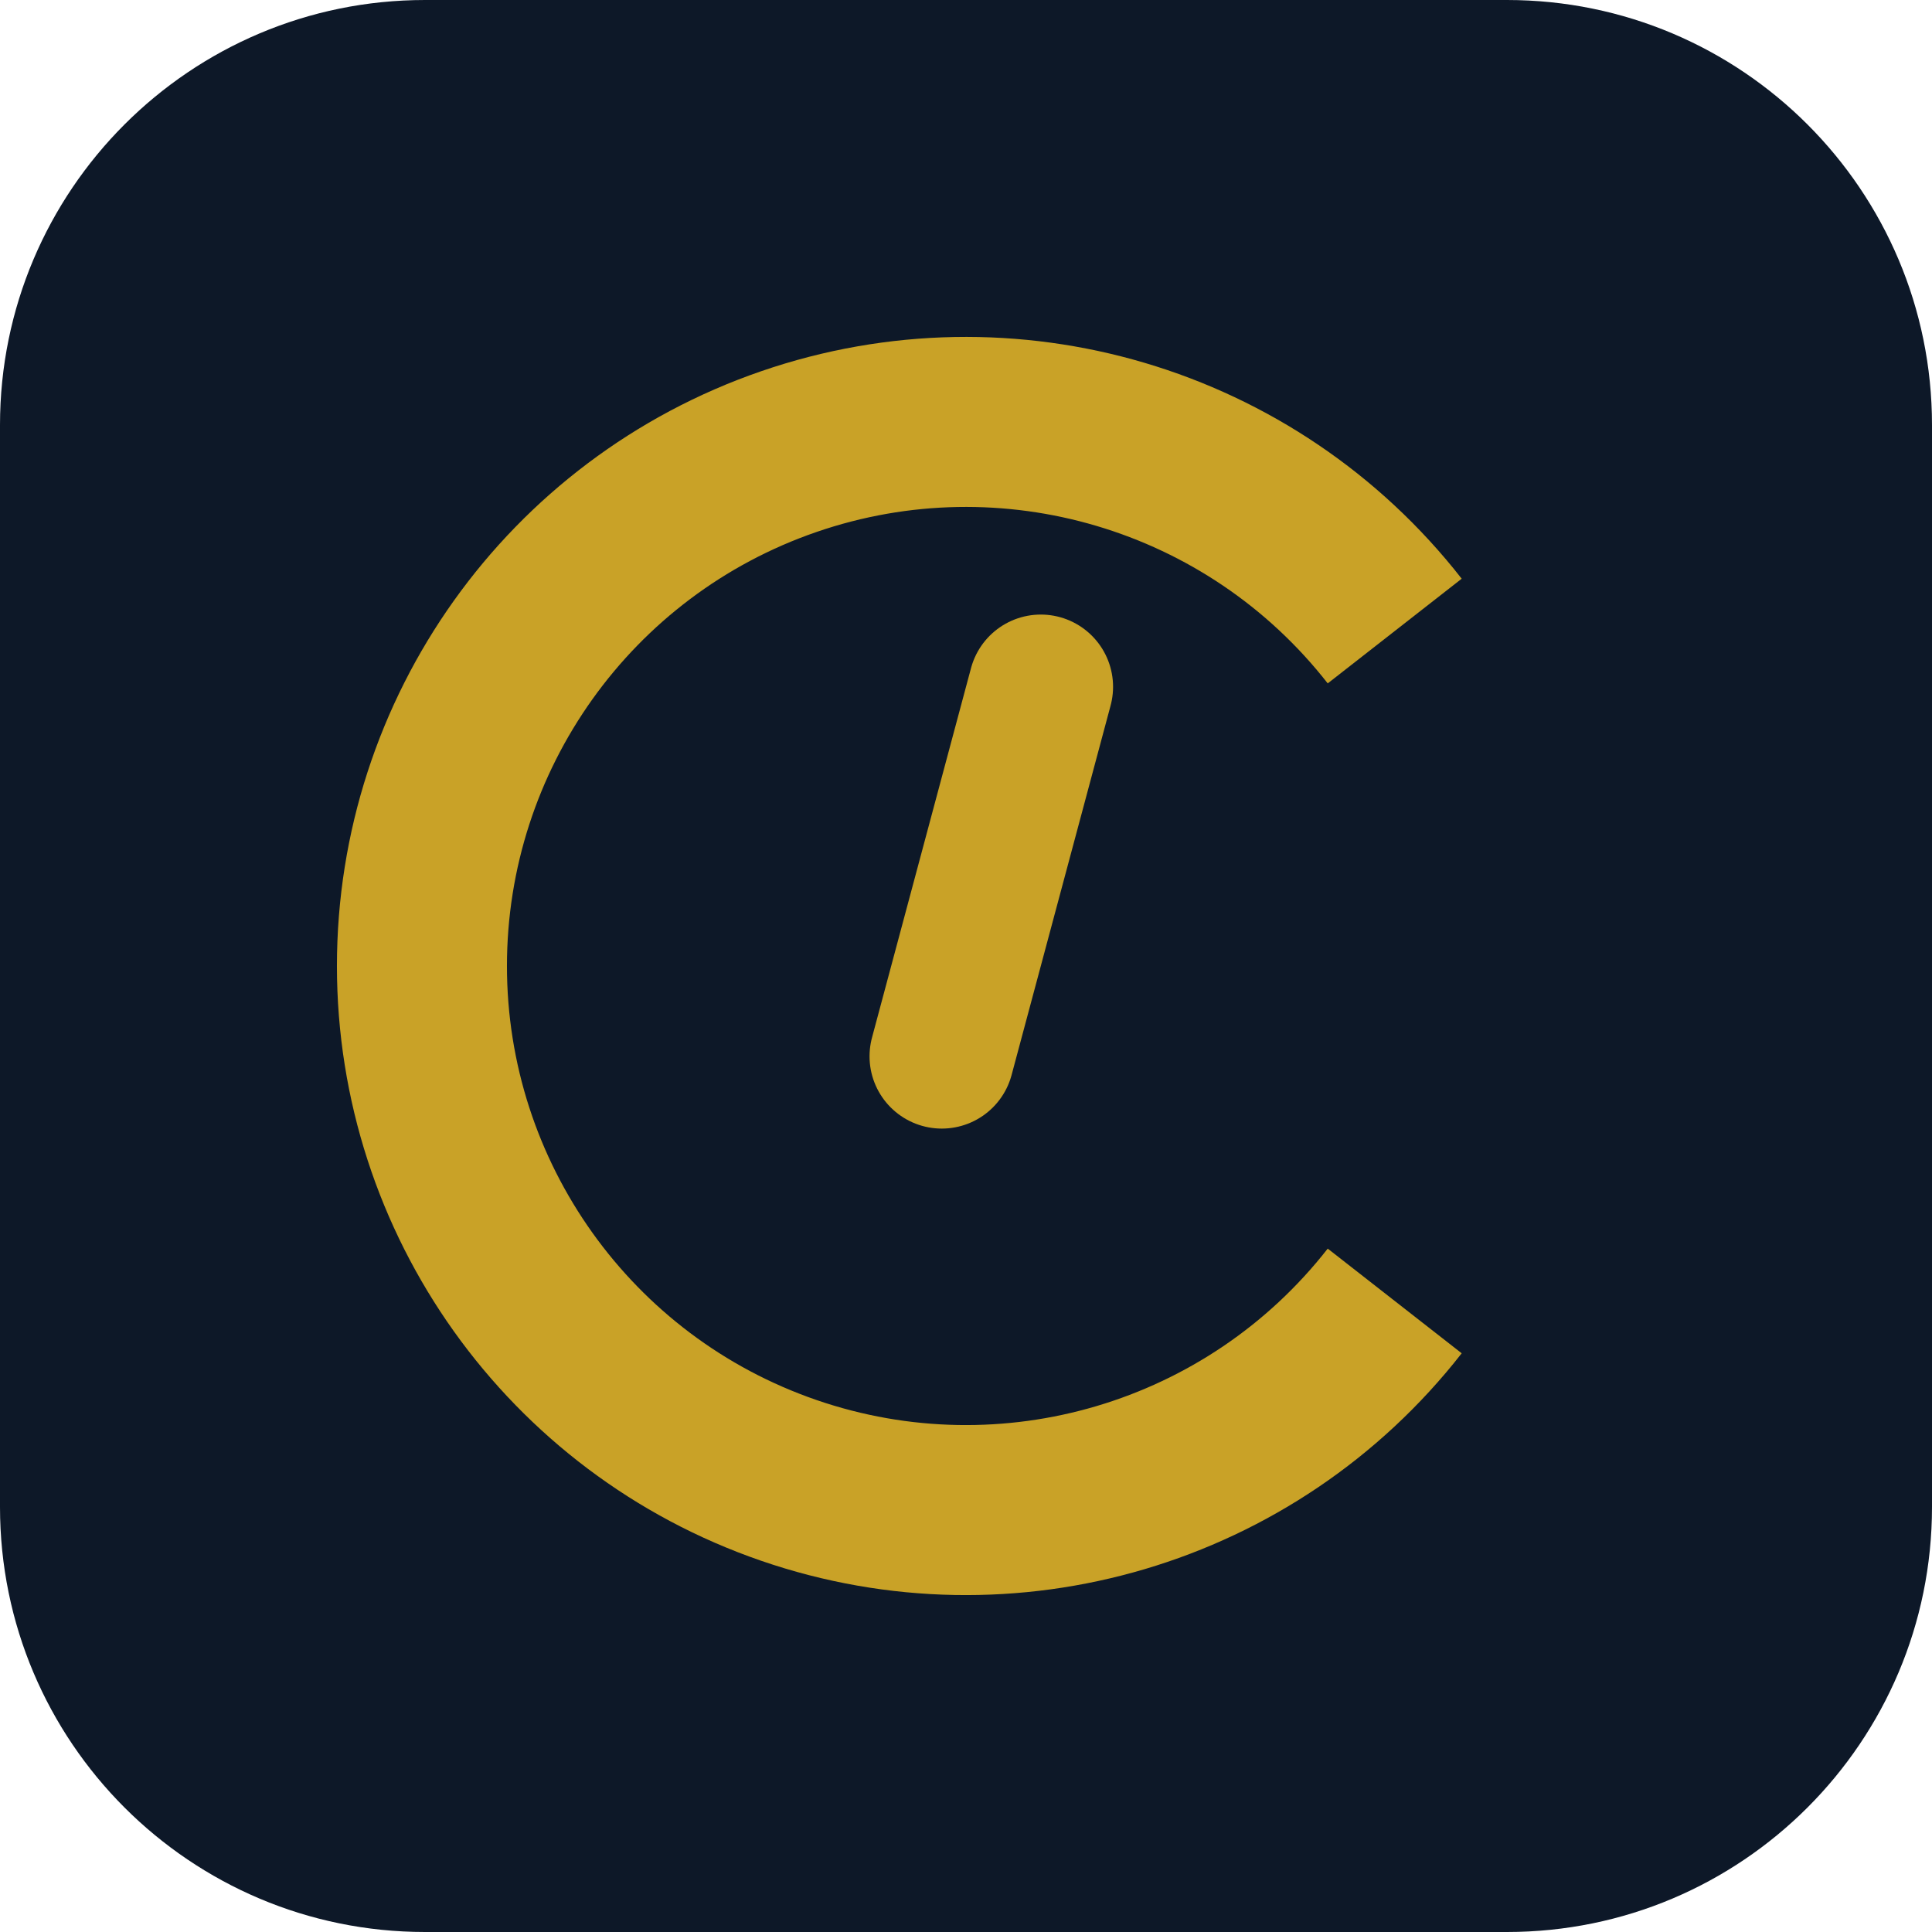
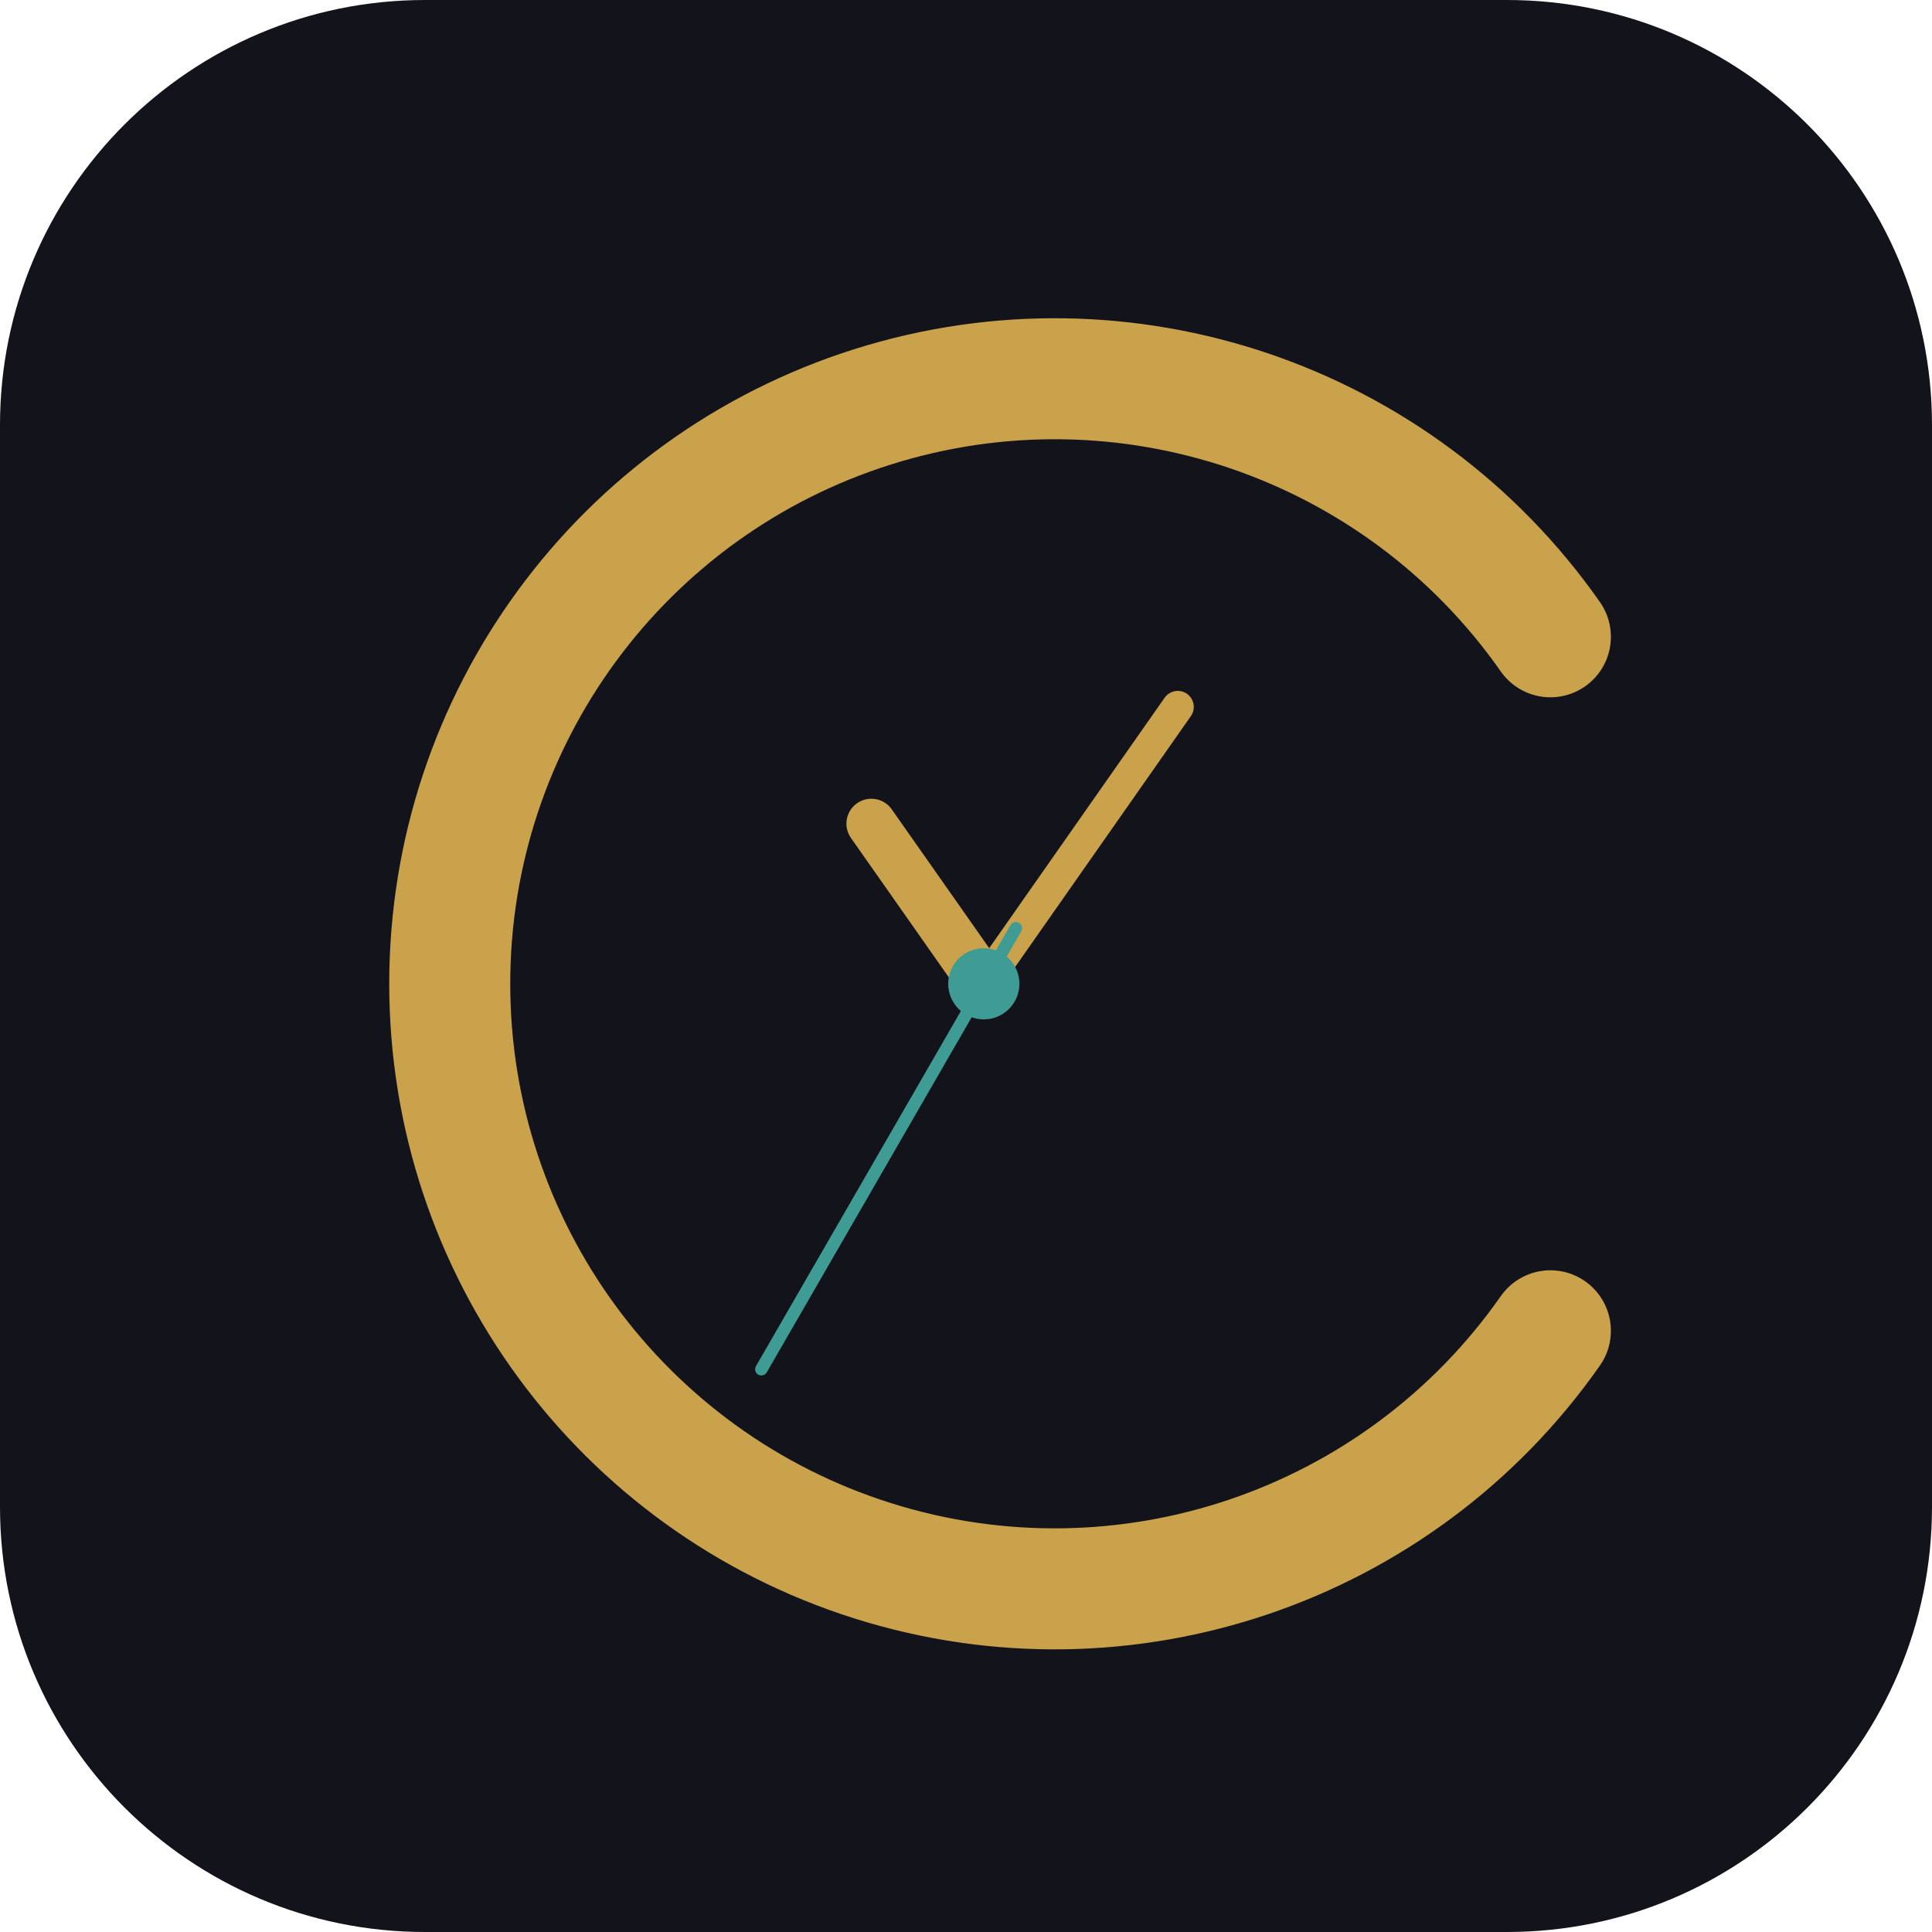
<svg xmlns="http://www.w3.org/2000/svg" width="512" height="512" viewBox="0 0 100 100">
-   <rect x="0" y="0" width="100" height="100" rx="22" ry="22" fill="#0D1828" />
-   <g transform="translate(50.0 50.0) scale(0.88) translate(-50.0 -50.0)" fill="none" stroke="#C9A227" stroke-linecap="butt">
-     <path d="M 75.216 69.701 A 32.0 32.0 0 1 1 75.216 30.299" stroke-width="10.0" />
-     <path d="M 48.576 55.313 L 54.400 33.579" stroke-width="8.5" stroke-linecap="round" />
+   <rect width="100" height="100" rx="22" ry="22" fill="#13141b" />
+   <g transform="translate(-0.6579 -4.3421) scale(0.184211)">
+     <path d="M 439.2 397.5 A 170 170 0 1 1 439.2 202.5" fill="none" stroke="#c9a24b" stroke-width="34" stroke-linecap="round" />
+     <line x1="280" y1="300" x2="248.4" y2="255.0" stroke="#c9a24b" stroke-width="14" stroke-linecap="round" />
+     <line x1="280" y1="300" x2="334.5" y2="222.2" stroke="#c9a24b" stroke-width="9" stroke-linecap="round" />
+     <line x1="289" y1="284.4" x2="217.5" y2="408.3" stroke="#3f9c94" stroke-width="3.5" stroke-linecap="round" />
+     <circle cx="280" cy="300" r="10" fill="#3f9c94" />
  </g>
</svg>
